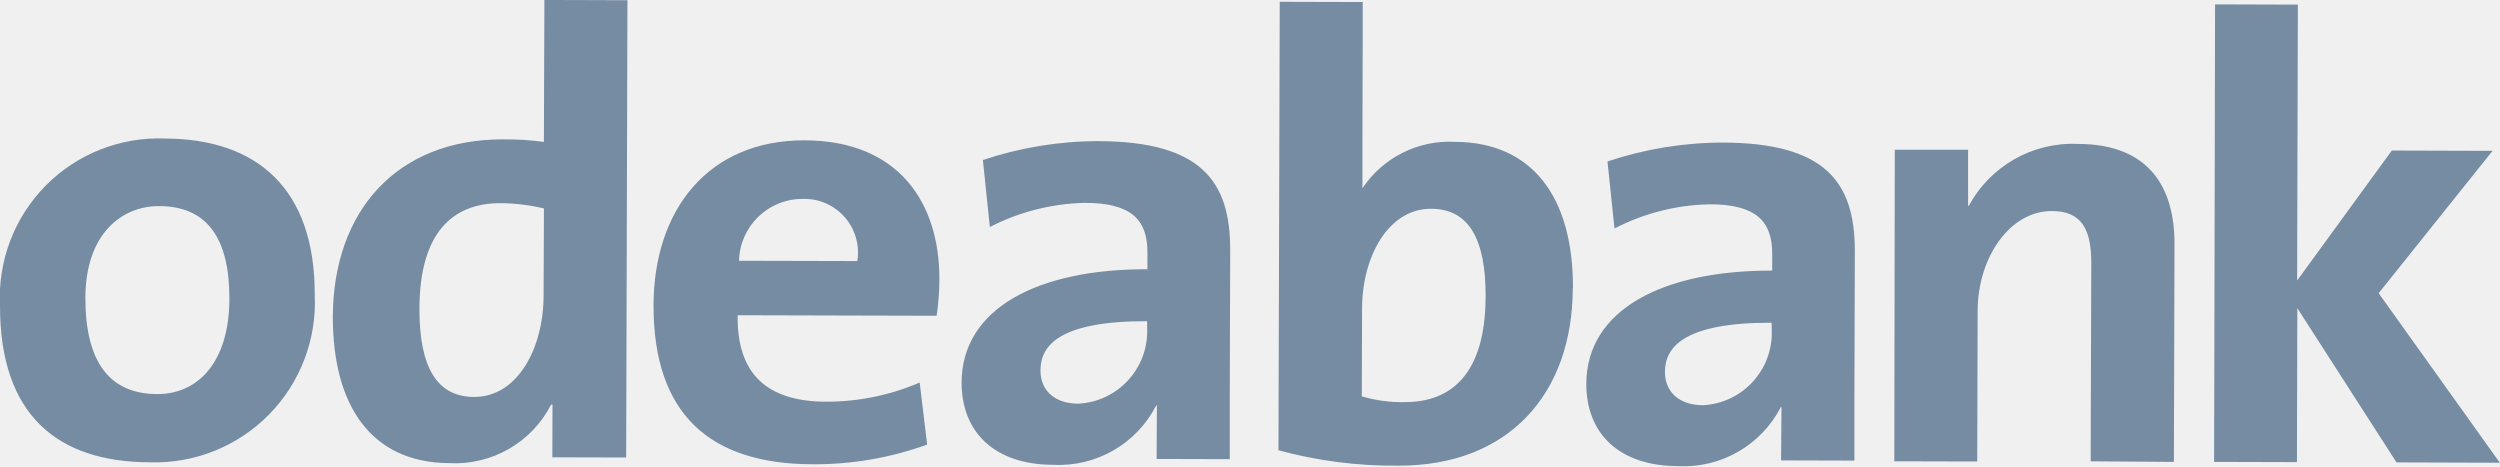
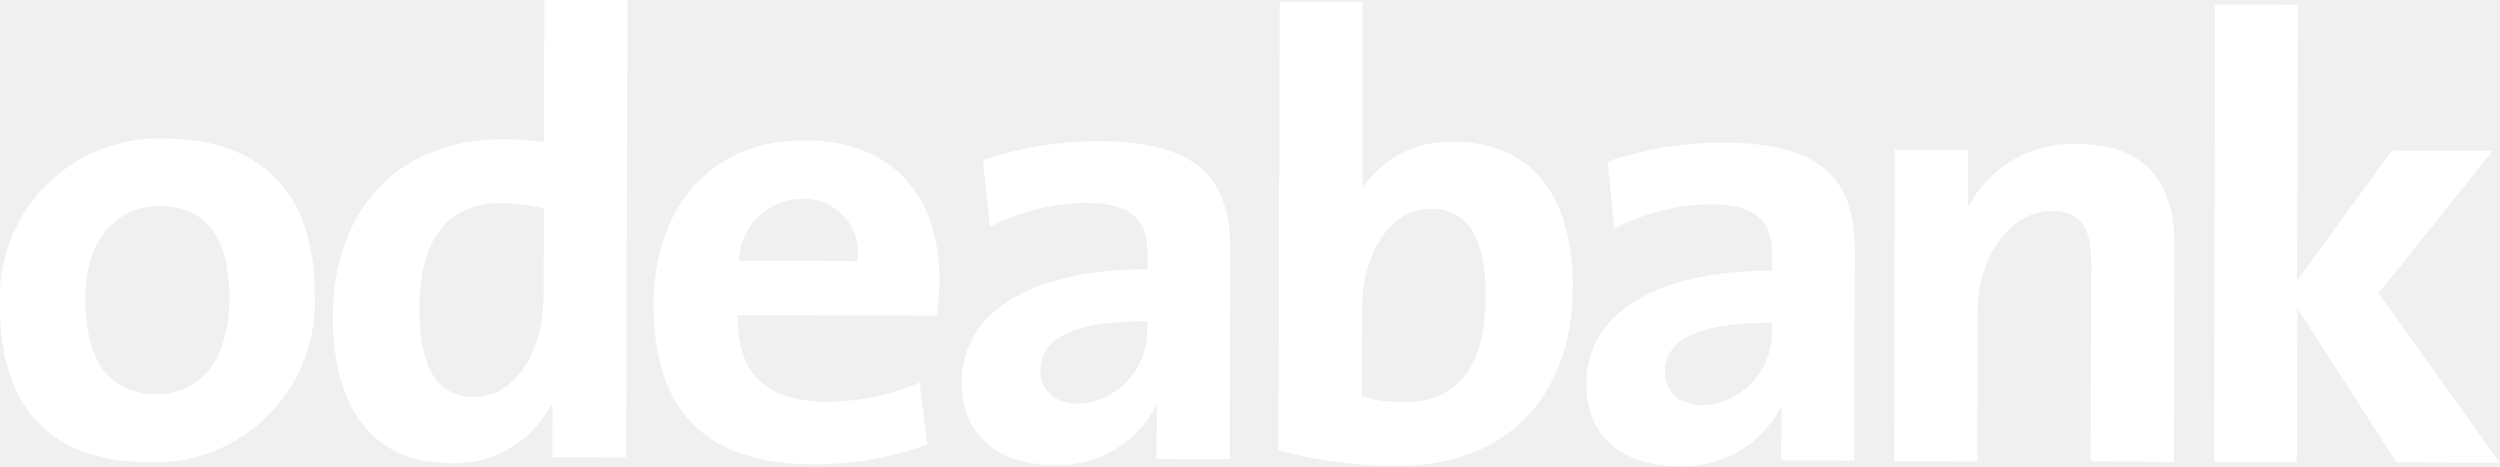
<svg xmlns="http://www.w3.org/2000/svg" width="75" height="14" viewBox="0 0 75 14">
  <defs>
    <style>
-       .cls-1 {
-         fill: #758ca3;
-       }
-     </style>
+             .cls-1{fill:#fff}
+         </style>
  </defs>
-   <g id="Odeabank_Logo" transform="translate(0 0)">
-     <path id="Odeabank_Logo-2" data-name="Odeabank_Logo" class="cls-1" d="M21.665,154.612c-.006,1.9-.946,2.857-2.166,2.853-1.44,0-2.161-.983-2.154-2.9s1.1-2.742,2.208-2.739c1.458,0,2.117.984,2.112,2.787m2.56-.122c.009-3.211-1.753-4.684-4.494-4.692a4.768,4.768,0,0,0-4.948,5c-.009,3.327,1.756,4.706,4.494,4.713a4.8,4.8,0,0,0,4.948-5.023m6.866.011c0,1.592-.784,3.054-2.082,3.051-1.124,0-1.647-.9-1.643-2.651.006-2.306,1.02-3.166,2.435-3.162a5.833,5.833,0,0,1,1.3.158Zm.262,4.862,2.215.006.038-13.718-2.491-.008L31.1,149.9a8.636,8.636,0,0,0-1.219-.076c-3.2-.009-5.1,2.159-5.113,5.313-.007,2.663,1.145,4.392,3.5,4.4a3.236,3.236,0,0,0,3.049-1.756l.041,0Zm9.15-5.887-3.549-.009a1.9,1.9,0,0,1,1.887-1.855,1.607,1.607,0,0,1,1.661,1.864m2.38,1.641a7.754,7.754,0,0,0,.083-1.09c.006-2.31-1.229-4.166-4.041-4.173-2.892-.009-4.526,2.085-4.535,4.938-.009,3.28,1.695,4.771,4.757,4.78a9.906,9.906,0,0,0,3.452-.591l-.225-1.861a7.073,7.073,0,0,1-2.811.575c-1.786-.005-2.676-.851-2.649-2.594Zm6.316.391a2.176,2.176,0,0,1-2.064,2.246c-.716,0-1.139-.4-1.137-1,0-.751.585-1.482,3.2-1.474Zm.284,3.905,2.194.006c0-.189,0-1.838,0-1.838l.013-4.451c0-2.042-.863-3.244-3.964-3.252a10.9,10.9,0,0,0-3.455.567l.208,2.01a6.52,6.52,0,0,1,2.851-.725c1.4,0,1.88.514,1.877,1.491v.5c-3.275-.01-5.569,1.167-5.575,3.4,0,1.5,1,2.463,2.743,2.467a3.278,3.278,0,0,0,3.093-1.776h.023Zm9.869-4.87c-.006,2.306-1.017,3.169-2.431,3.164a4.187,4.187,0,0,1-1.283-.173l.008-2.627c0-1.558.784-3,2.064-3,1.128,0,1.647.886,1.643,2.632m2.62-.24c.01-2.757-1.229-4.388-3.537-4.4a3.141,3.141,0,0,0-2.779,1.393l0-1.554.008-2.862,0-1.171-2.489-.007-.038,13.454a13.2,13.2,0,0,0,3.594.462c3.319.01,5.228-2.165,5.235-5.317m5.97,1.259a2.175,2.175,0,0,1-2.061,2.244c-.718,0-1.145-.4-1.144-1,0-.749.588-1.482,3.2-1.474Zm.279,3.9,2.2.006c0-.189,0-1.838,0-1.838l.013-4.451c0-2.042-.858-3.243-3.961-3.252a10.925,10.925,0,0,0-3.46.567l.211,2.01a6.487,6.487,0,0,1,2.853-.725c1.4,0,1.881.513,1.878,1.489v.5c-3.275-.009-5.571,1.168-5.577,3.4,0,1.5,1,2.462,2.745,2.466a3.281,3.281,0,0,0,3.093-1.775h.018Zm9.288.027L80,159.5l.018-6.551c0-1.63-.717-2.982-2.889-2.988a3.536,3.536,0,0,0-3.285,1.865l-.018-.021,0-1.67-2.2,0-.014,9.347,2.488.006.012-4.5c0-1.631.97-3.017,2.229-3.014.911,0,1.183.584,1.18,1.558Zm8.64-5.043,3.417-4.271-3.022-.009-2.841,3.9.022-8.277-2.484-.008L81.206,159.5l2.485.007.012-4.619,2.975,4.627,3.1.01Z" transform="translate(-14.783 -145.643)" />
+   <g id="Odeabank_Logo">
+     <path id="Odeabank_Logo-2" d="M21.665 154.612c-.006 1.9-.946 2.857-2.166 2.853-1.44 0-2.161-.983-2.154-2.9s1.1-2.742 2.208-2.739c1.458 0 2.117.984 2.112 2.787m2.56-.122c.009-3.211-1.753-4.684-4.494-4.692a4.768 4.768 0 0 0-4.948 5c-.009 3.327 1.756 4.706 4.494 4.713a4.8 4.8 0 0 0 4.948-5.023m6.866.011c0 1.592-.784 3.054-2.082 3.051-1.124 0-1.647-.9-1.643-2.651.006-2.306 1.02-3.166 2.435-3.162a5.833 5.833 0 0 1 1.3.158zm.262 4.862l2.215.006.038-13.718-2.491-.008-.015 4.258a8.636 8.636 0 0 0-1.219-.076c-3.2-.009-5.1 2.159-5.113 5.313-.007 2.663 1.145 4.392 3.5 4.4a3.236 3.236 0 0 0 3.049-1.756h.041zm9.15-5.887l-3.549-.009a1.9 1.9 0 0 1 1.887-1.855 1.607 1.607 0 0 1 1.661 1.864m2.38 1.641a7.754 7.754 0 0 0 .083-1.09c.006-2.31-1.229-4.166-4.041-4.173-2.892-.009-4.526 2.085-4.535 4.938-.009 3.28 1.695 4.771 4.757 4.78a9.906 9.906 0 0 0 3.452-.591l-.225-1.861a7.073 7.073 0 0 1-2.811.575c-1.786-.005-2.676-.851-2.649-2.594zm6.316.391a2.176 2.176 0 0 1-2.064 2.246c-.716 0-1.139-.4-1.137-1 0-.751.585-1.482 3.2-1.474zm.284 3.905l2.194.006v-1.838l.013-4.451c0-2.042-.863-3.244-3.964-3.252a10.9 10.9 0 0 0-3.455.567l.208 2.01a6.52 6.52 0 0 1 2.851-.725c1.4 0 1.88.514 1.877 1.491v.5c-3.275-.01-5.569 1.167-5.575 3.4 0 1.5 1 2.463 2.743 2.467a3.278 3.278 0 0 0 3.093-1.776h.023zm9.869-4.87c-.006 2.306-1.017 3.169-2.431 3.164a4.187 4.187 0 0 1-1.283-.173l.008-2.627c0-1.558.784-3 2.064-3 1.128 0 1.647.886 1.643 2.632m2.62-.24c.01-2.757-1.229-4.388-3.537-4.4a3.141 3.141 0 0 0-2.779 1.393v-1.554l.008-2.862v-1.171l-2.489-.007-.038 13.454a13.2 13.2 0 0 0 3.594.462c3.319.01 5.228-2.165 5.235-5.317m5.97 1.259a2.175 2.175 0 0 1-2.061 2.244c-.718 0-1.145-.4-1.144-1 0-.749.588-1.482 3.2-1.474zm.279 3.9l2.2.006v-1.838l.013-4.451c0-2.042-.858-3.243-3.961-3.252a10.925 10.925 0 0 0-3.46.567l.211 2.01a6.487 6.487 0 0 1 2.853-.725c1.4 0 1.881.513 1.878 1.489v.5c-3.275-.009-5.571 1.168-5.577 3.4 0 1.5 1 2.462 2.745 2.466a3.281 3.281 0 0 0 3.093-1.775h.018zm9.288.027L80 159.5l.018-6.551c0-1.63-.717-2.982-2.889-2.988a3.536 3.536 0 0 0-3.285 1.865l-.018-.021v-1.67h-2.2l-.014 9.347 2.488.006.012-4.5c0-1.631.97-3.017 2.229-3.014.911 0 1.183.584 1.18 1.558zm8.64-5.043l3.417-4.271-3.022-.009-2.841 3.9.022-8.277-2.484-.008-.029 13.726 2.485.007.012-4.619 2.975 4.627 3.1.01z" class="cls-1" data-name="Odeabank_Logo" transform="translate(-14.783 -145.643)" />
  </g>
</svg>
